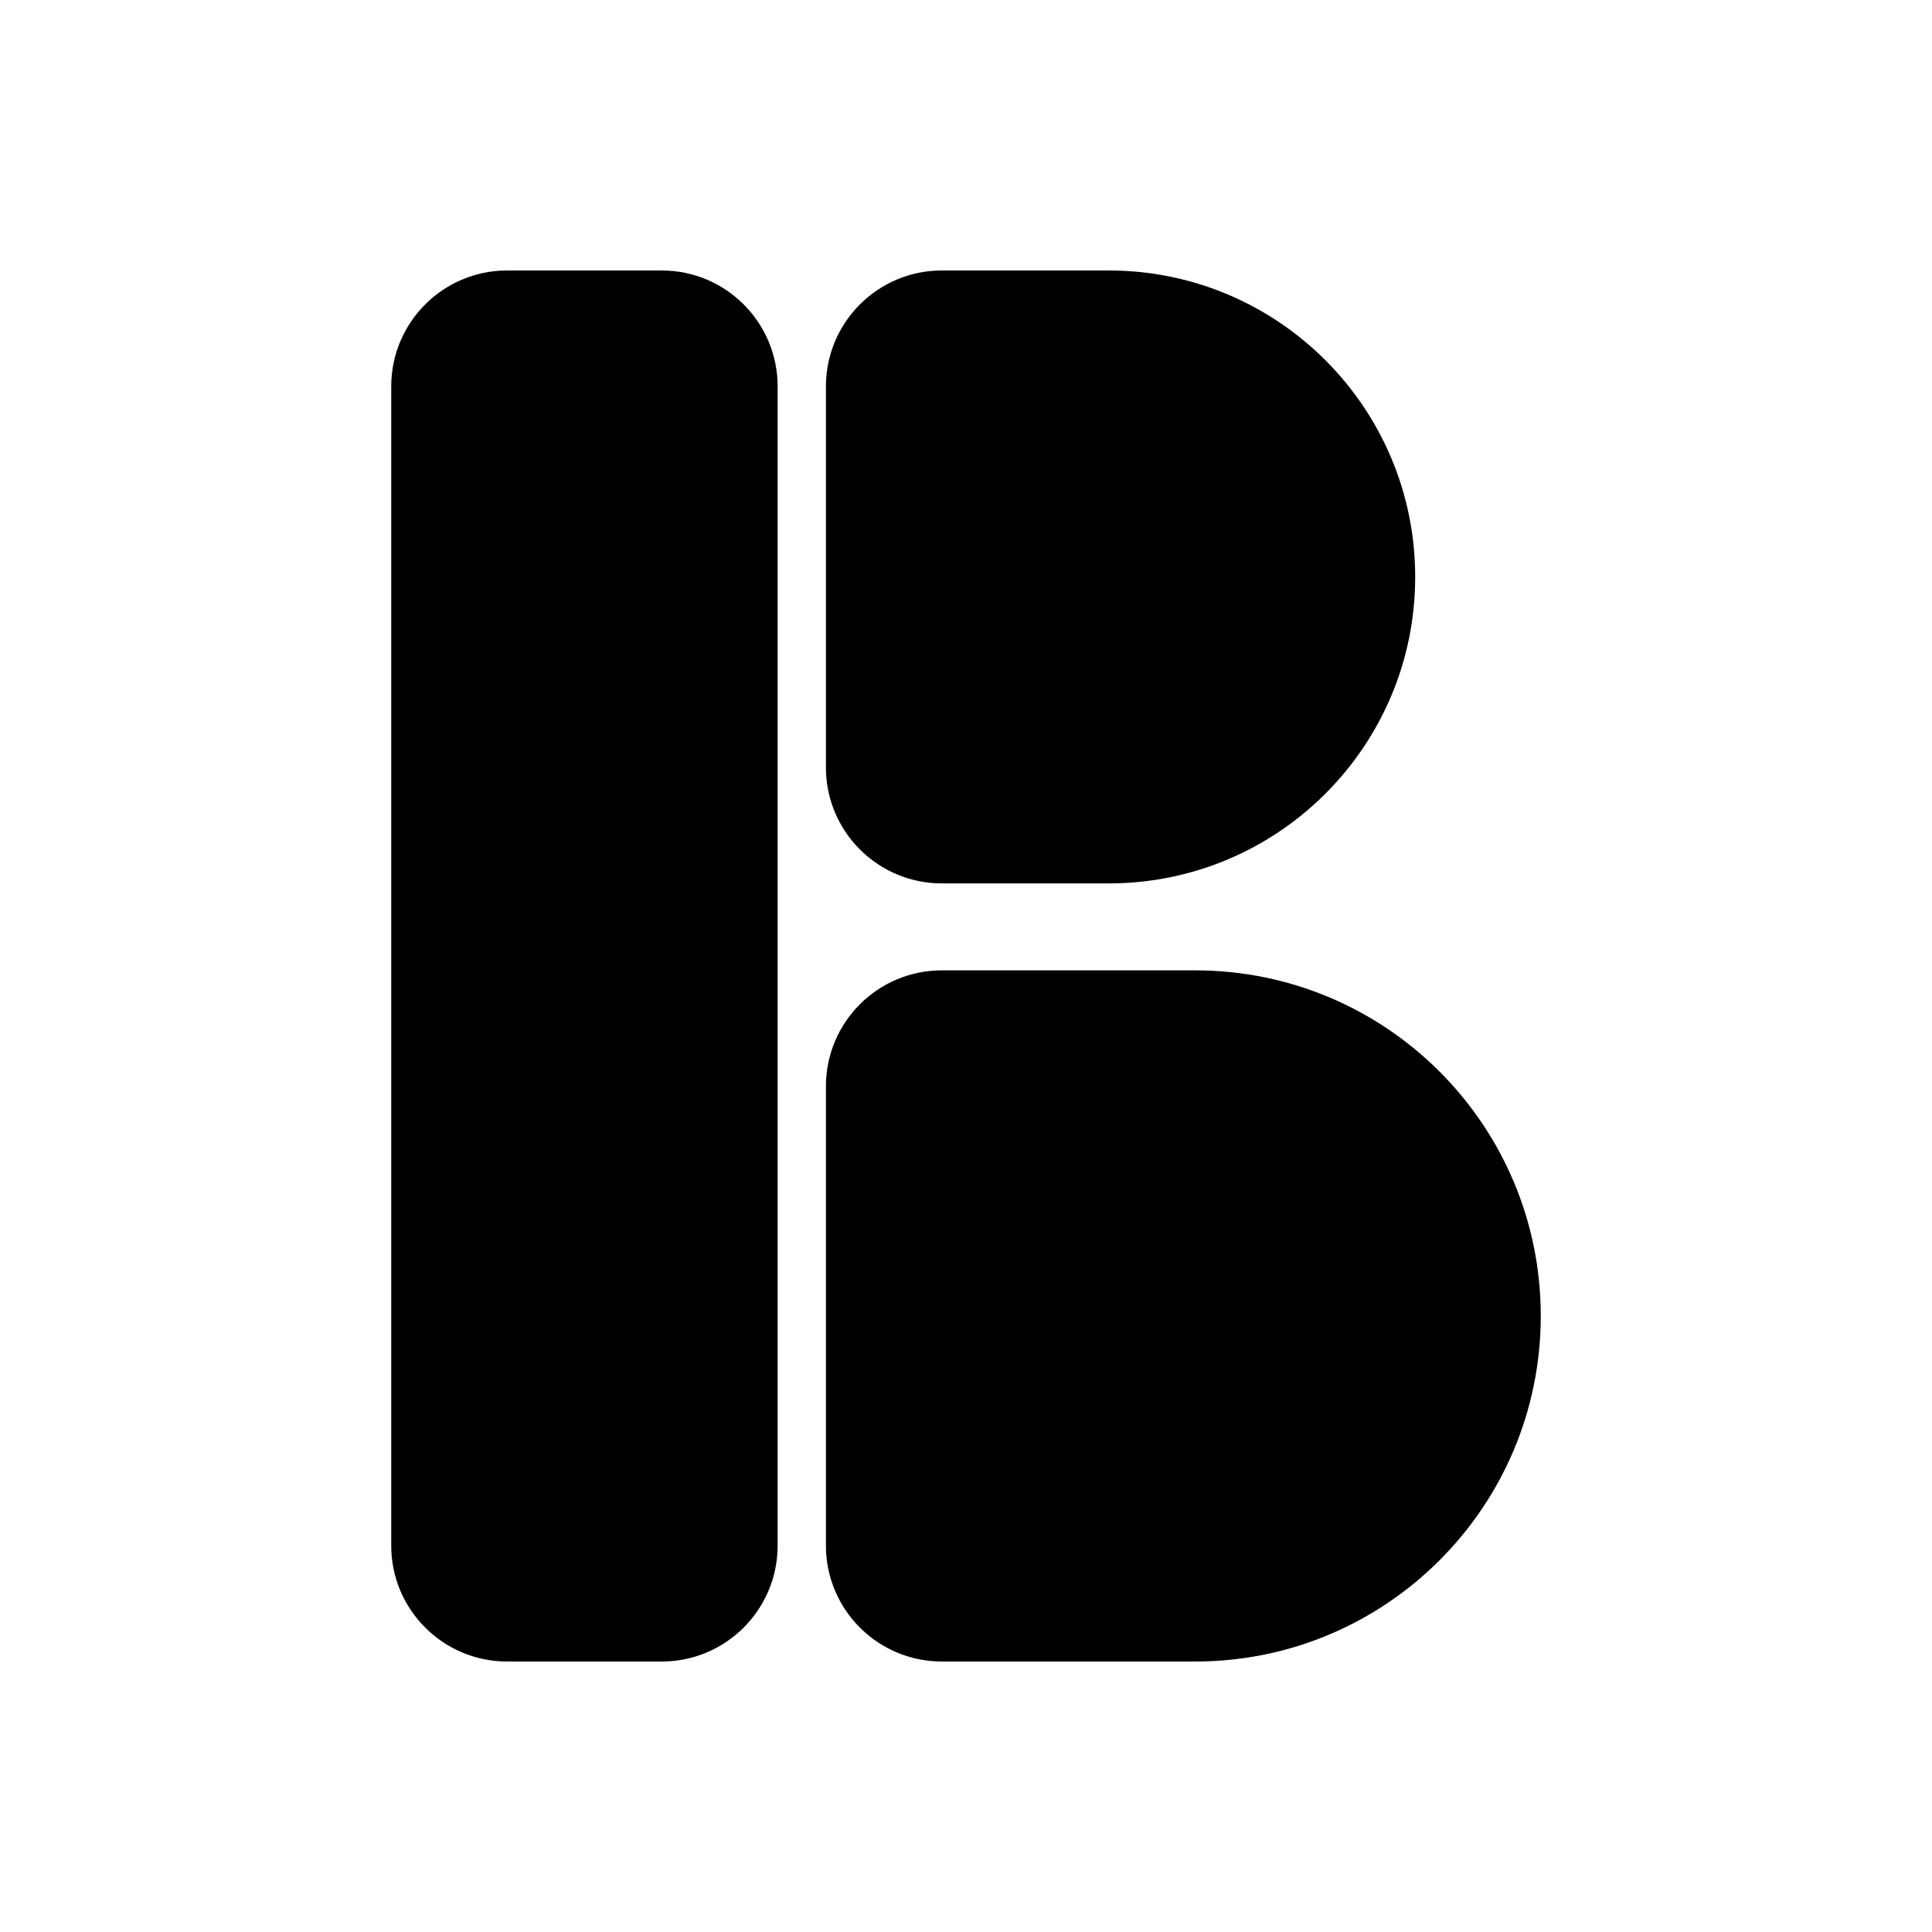
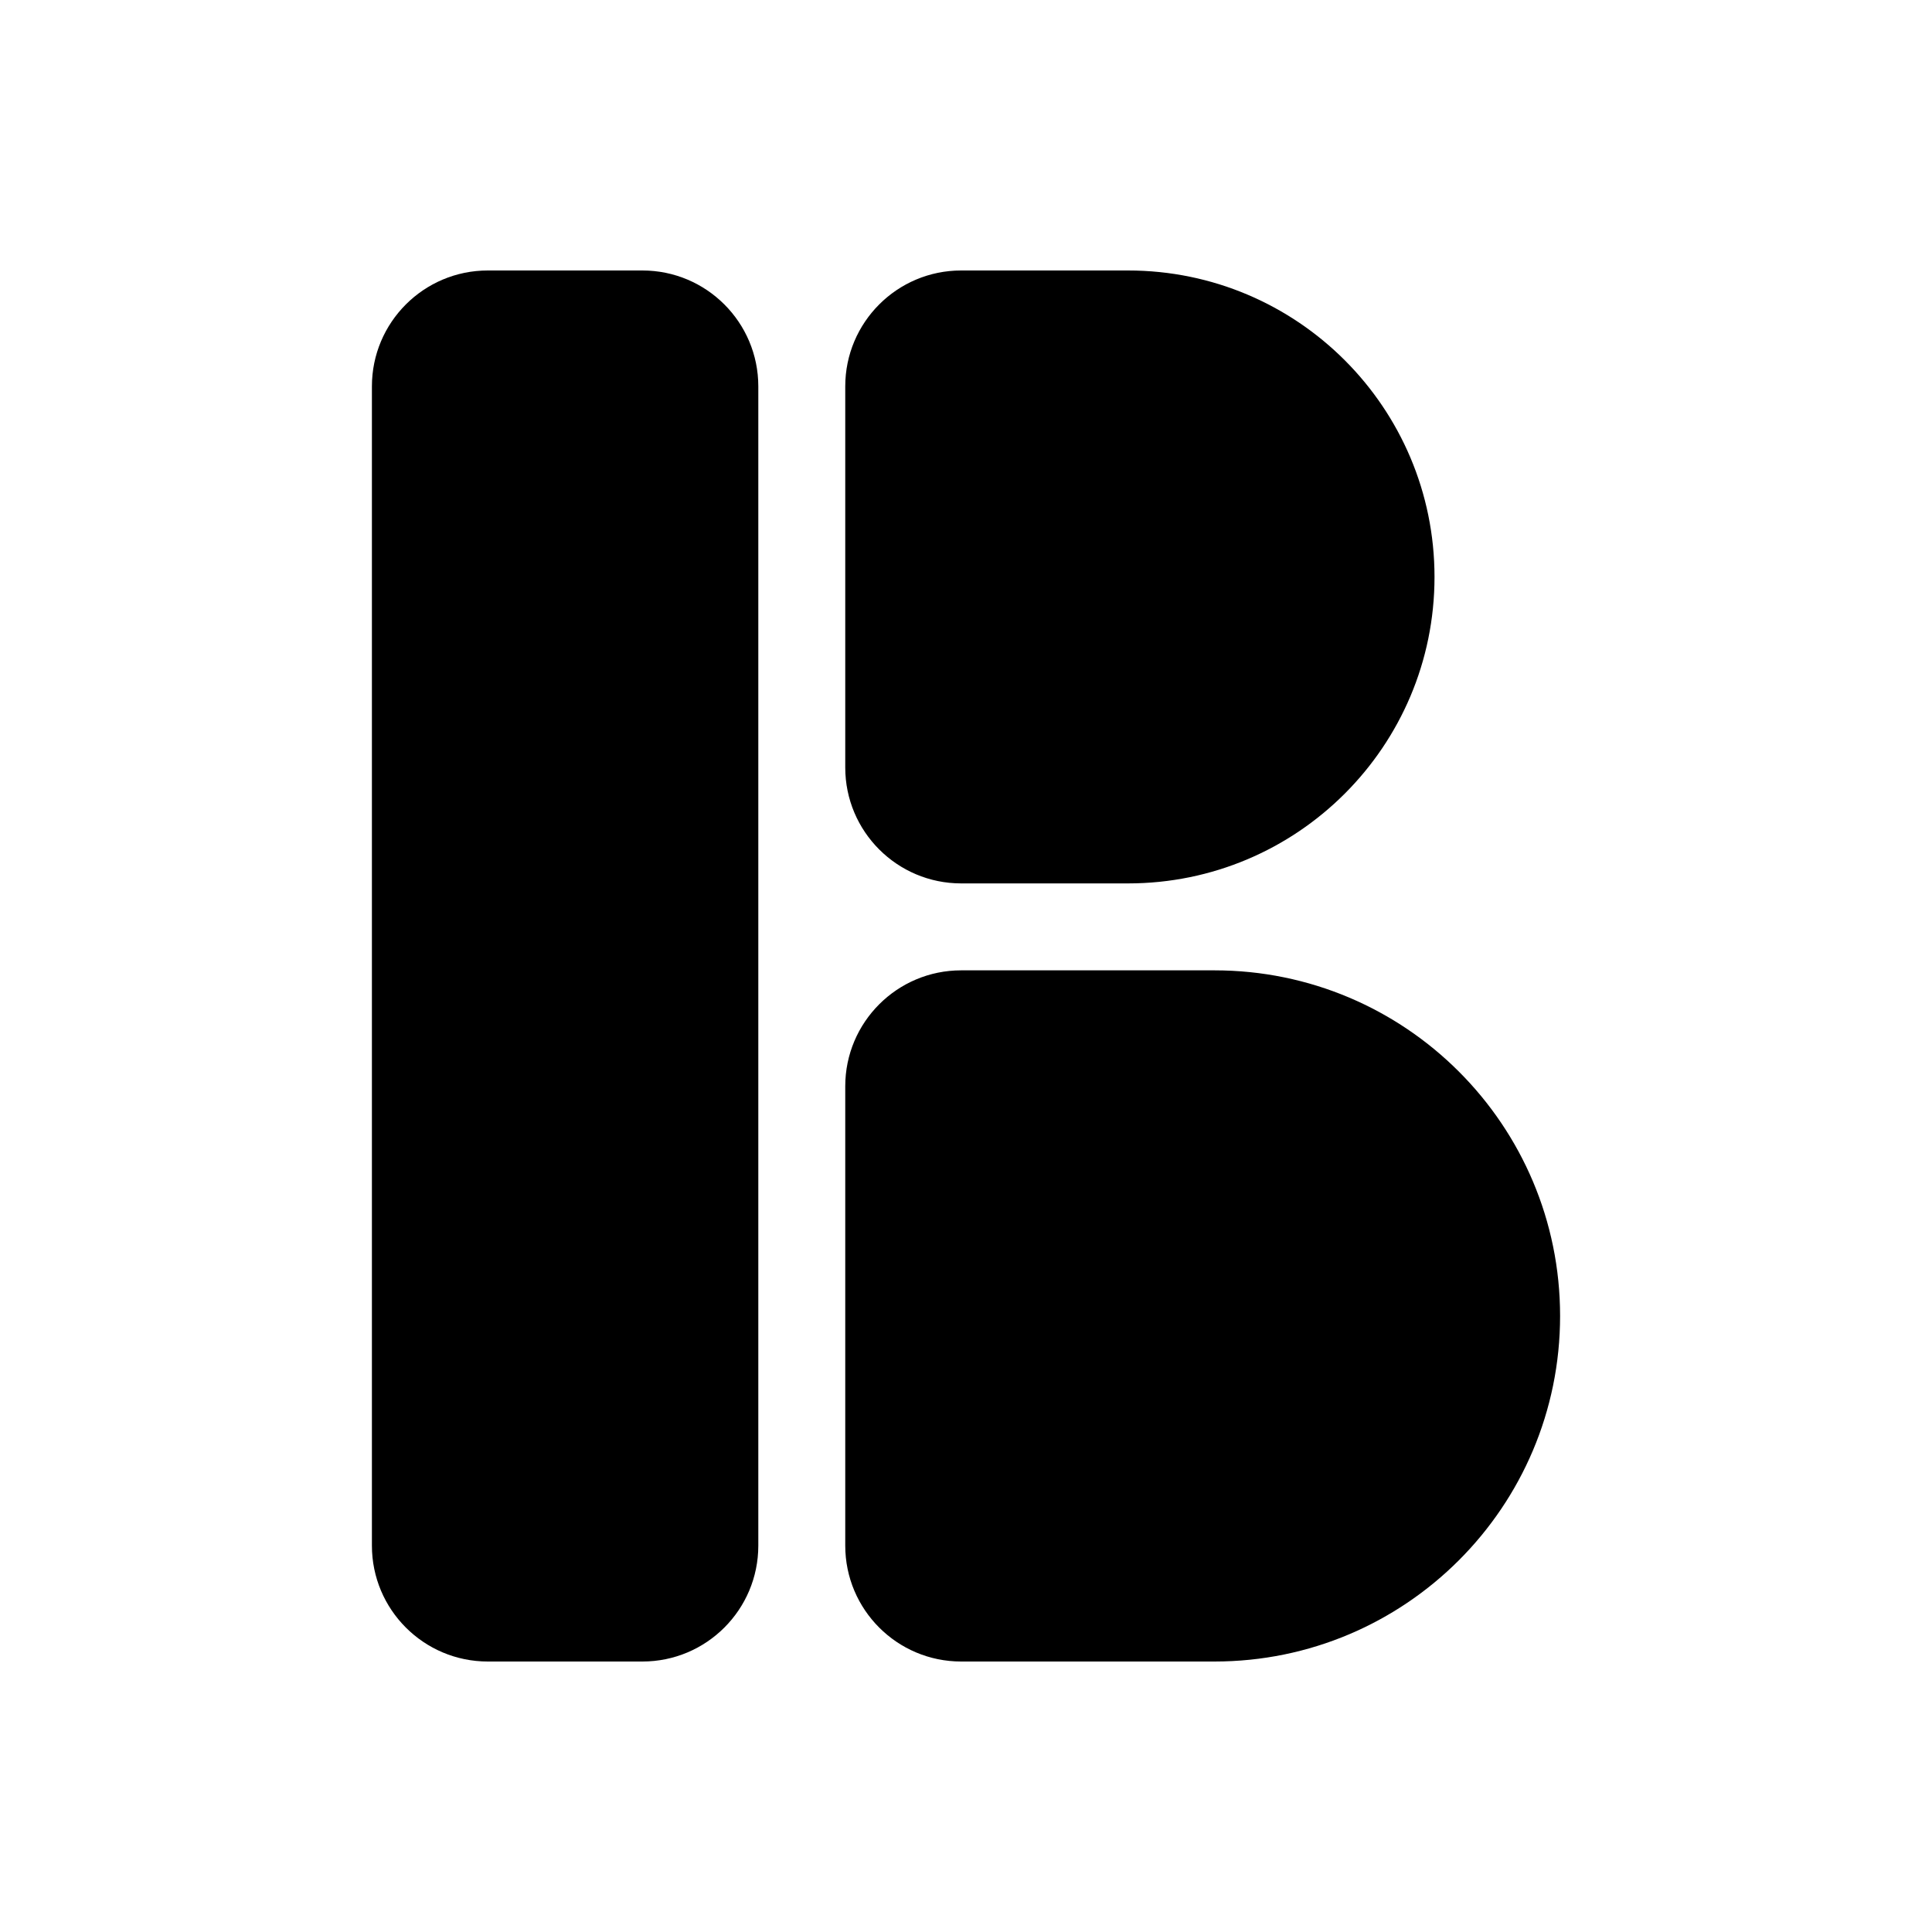
<svg xmlns="http://www.w3.org/2000/svg" viewBox="0 0 100 100">
-   <path fill="#000" d="M26.25 14H34.25A6 6 0 0 1 40.25 20V80A6 6 0 0 1 34.25 86H26.25A6 6 0 0 1 20.25 80V20A6 6 0 0 1 26.25 14Z" />
-   <path fill="#000" d="M48.75 50.225H61.862A17.888 17.888 0 0 1 79.75 68.112V68.112A17.888 17.888 0 0 1 61.862 86H48.75A6 6 0 0 1 42.75 80V56.225A6 6 0 0 1 48.75 50.225Z" />
-   <path fill="#000" d="M48.75 14H57.388A15.862 15.862 0 0 1 73.25 29.862V29.862A15.862 15.862 0 0 1 57.388 45.725H48.75A6 6 0 0 1 42.75 39.725V20A6 6 0 0 1 48.75 14Z" />
+   <path fill="#000" d="M25.25 14H33.25A6 6 0 0 1 39.25 20V80A6 6 0 0 1 33.25 86H25.25A6 6 0 0 1 19.25 80V20A6 6 0 0 1 25.25 14Z" />
+   <path fill="#000" d="M49.75 50.225H62.862A17.888 17.888 0 0 1 80.75 68.112V68.112A17.888 17.888 0 0 1 62.862 86H49.75A6 6 0 0 1 43.75 80V56.225A6 6 0 0 1 49.75 50.225Z" />
+   <path fill="#000" d="M49.75 14H58.388A15.862 15.862 0 0 1 74.25 29.862V29.862A15.862 15.862 0 0 1 58.388 45.725H49.75A6 6 0 0 1 43.75 39.725V20A6 6 0 0 1 49.75 14Z" />
</svg>
